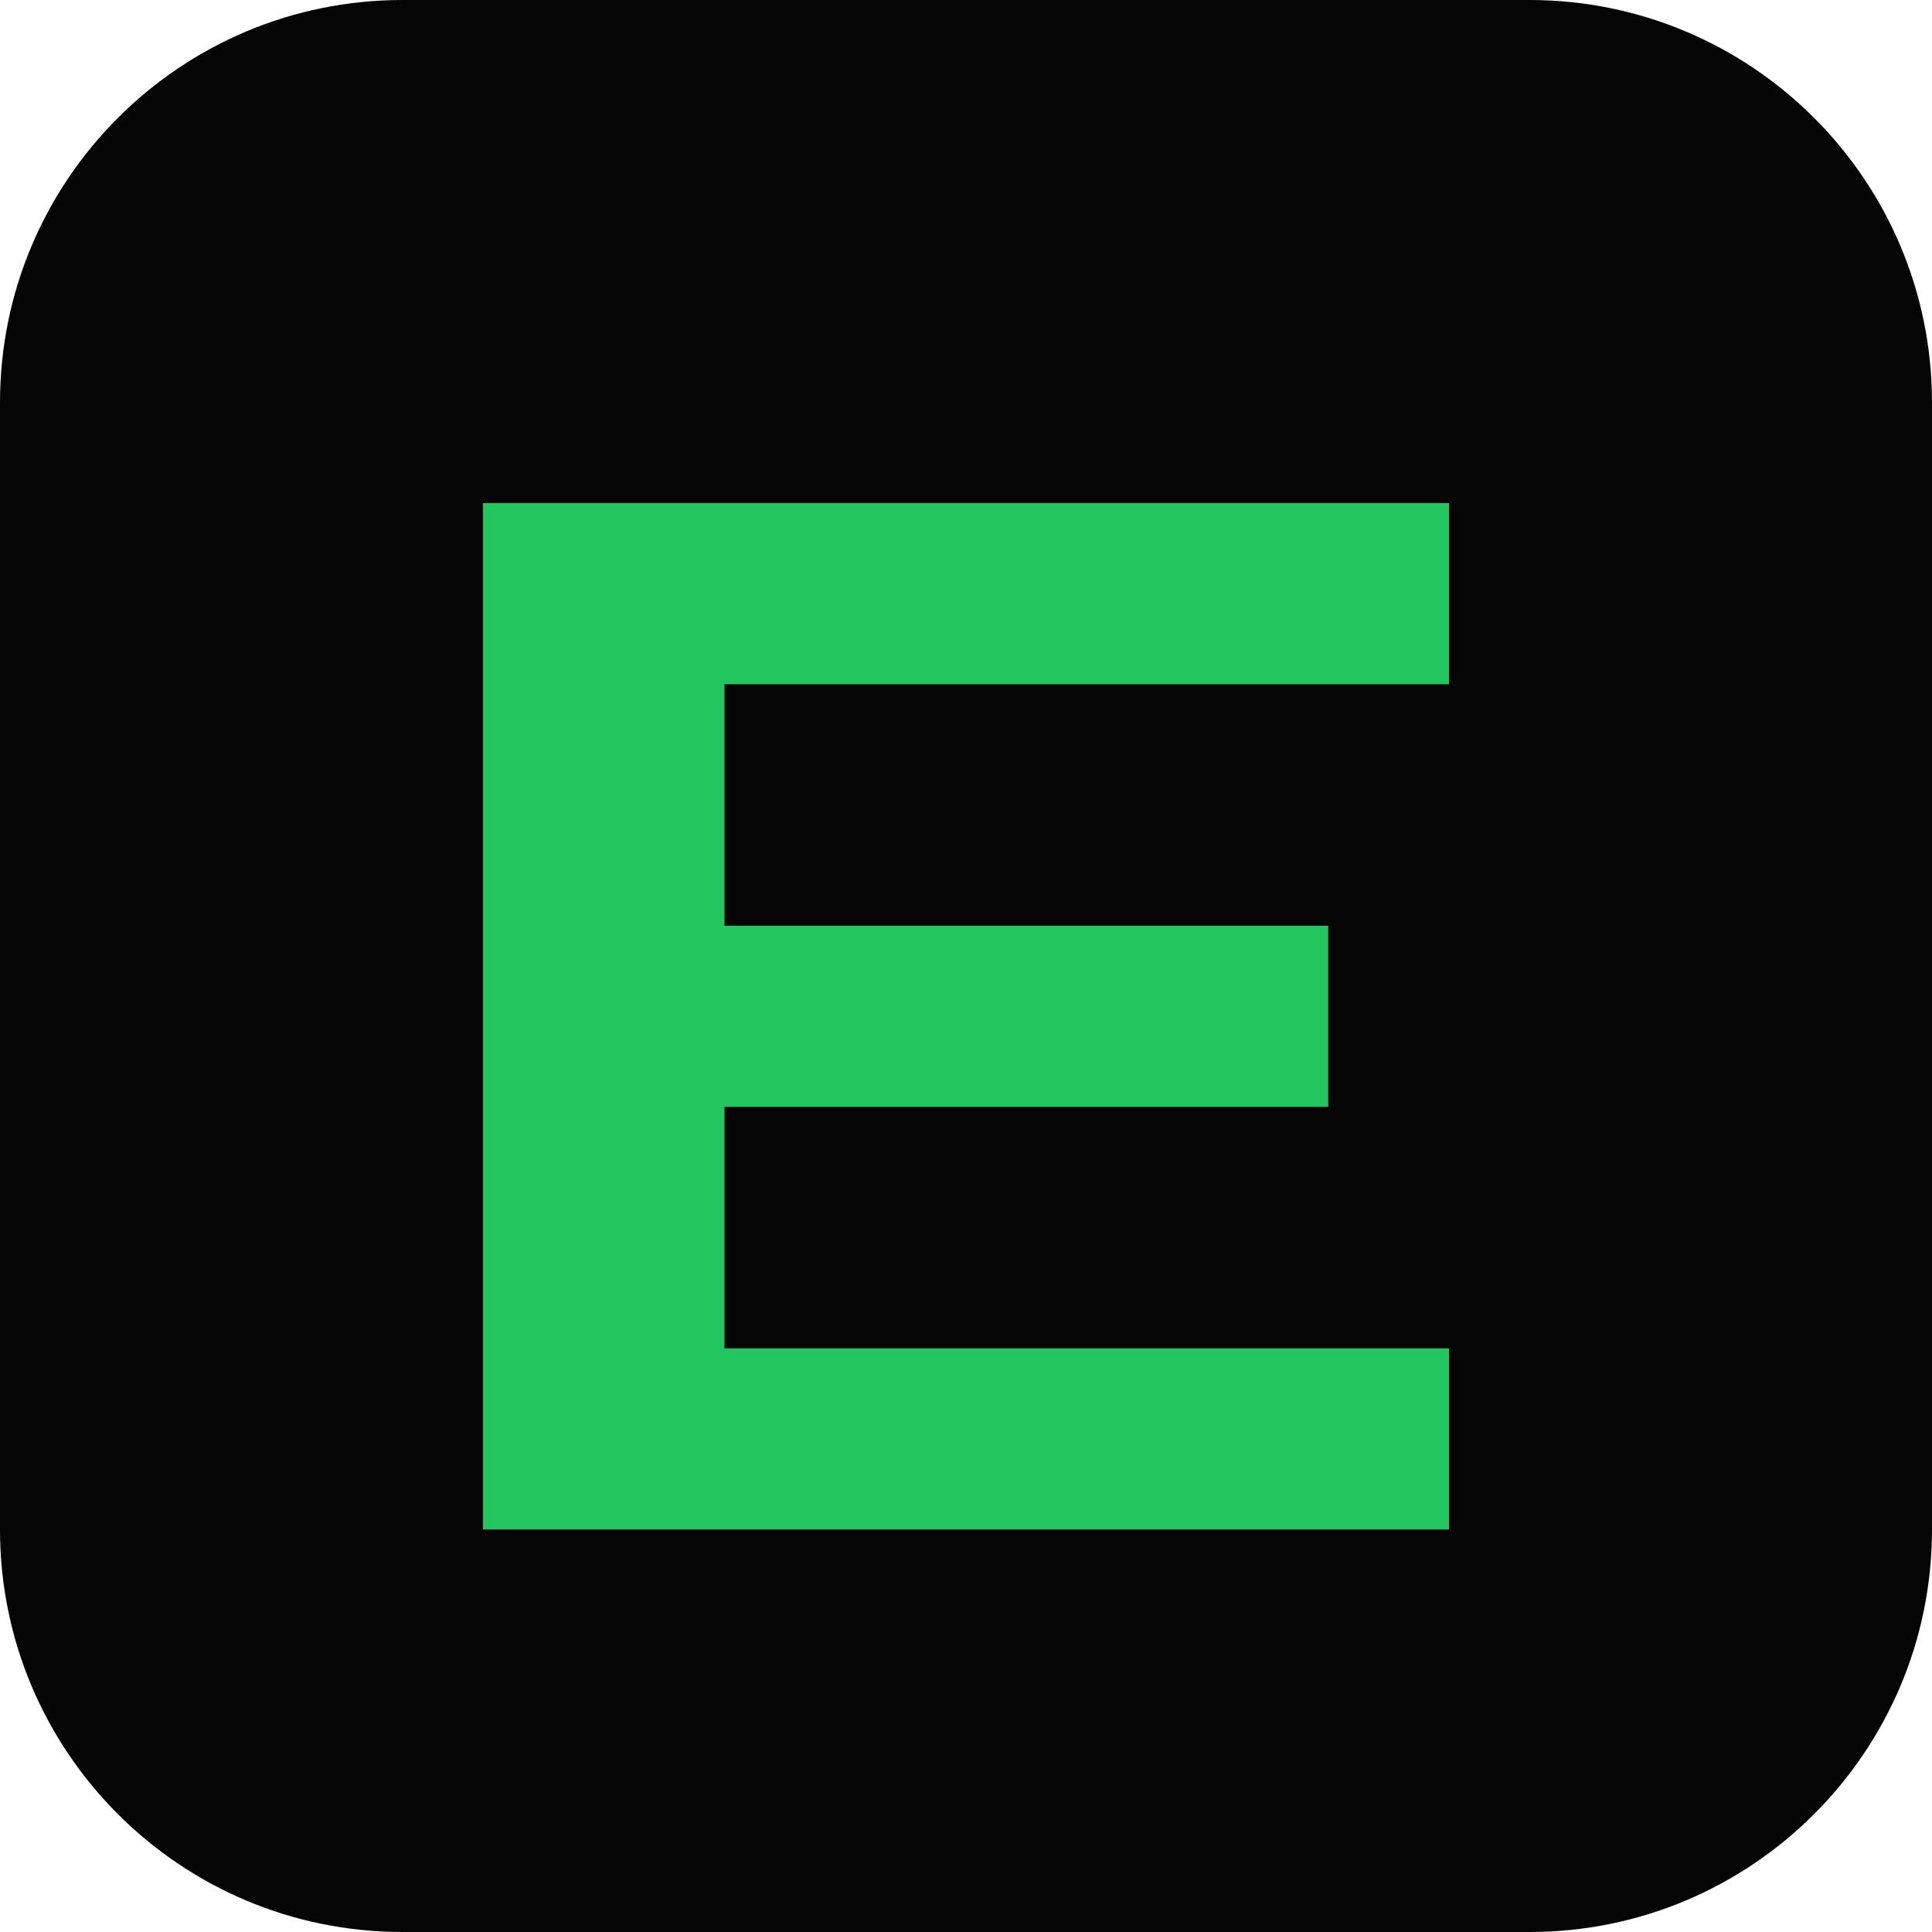
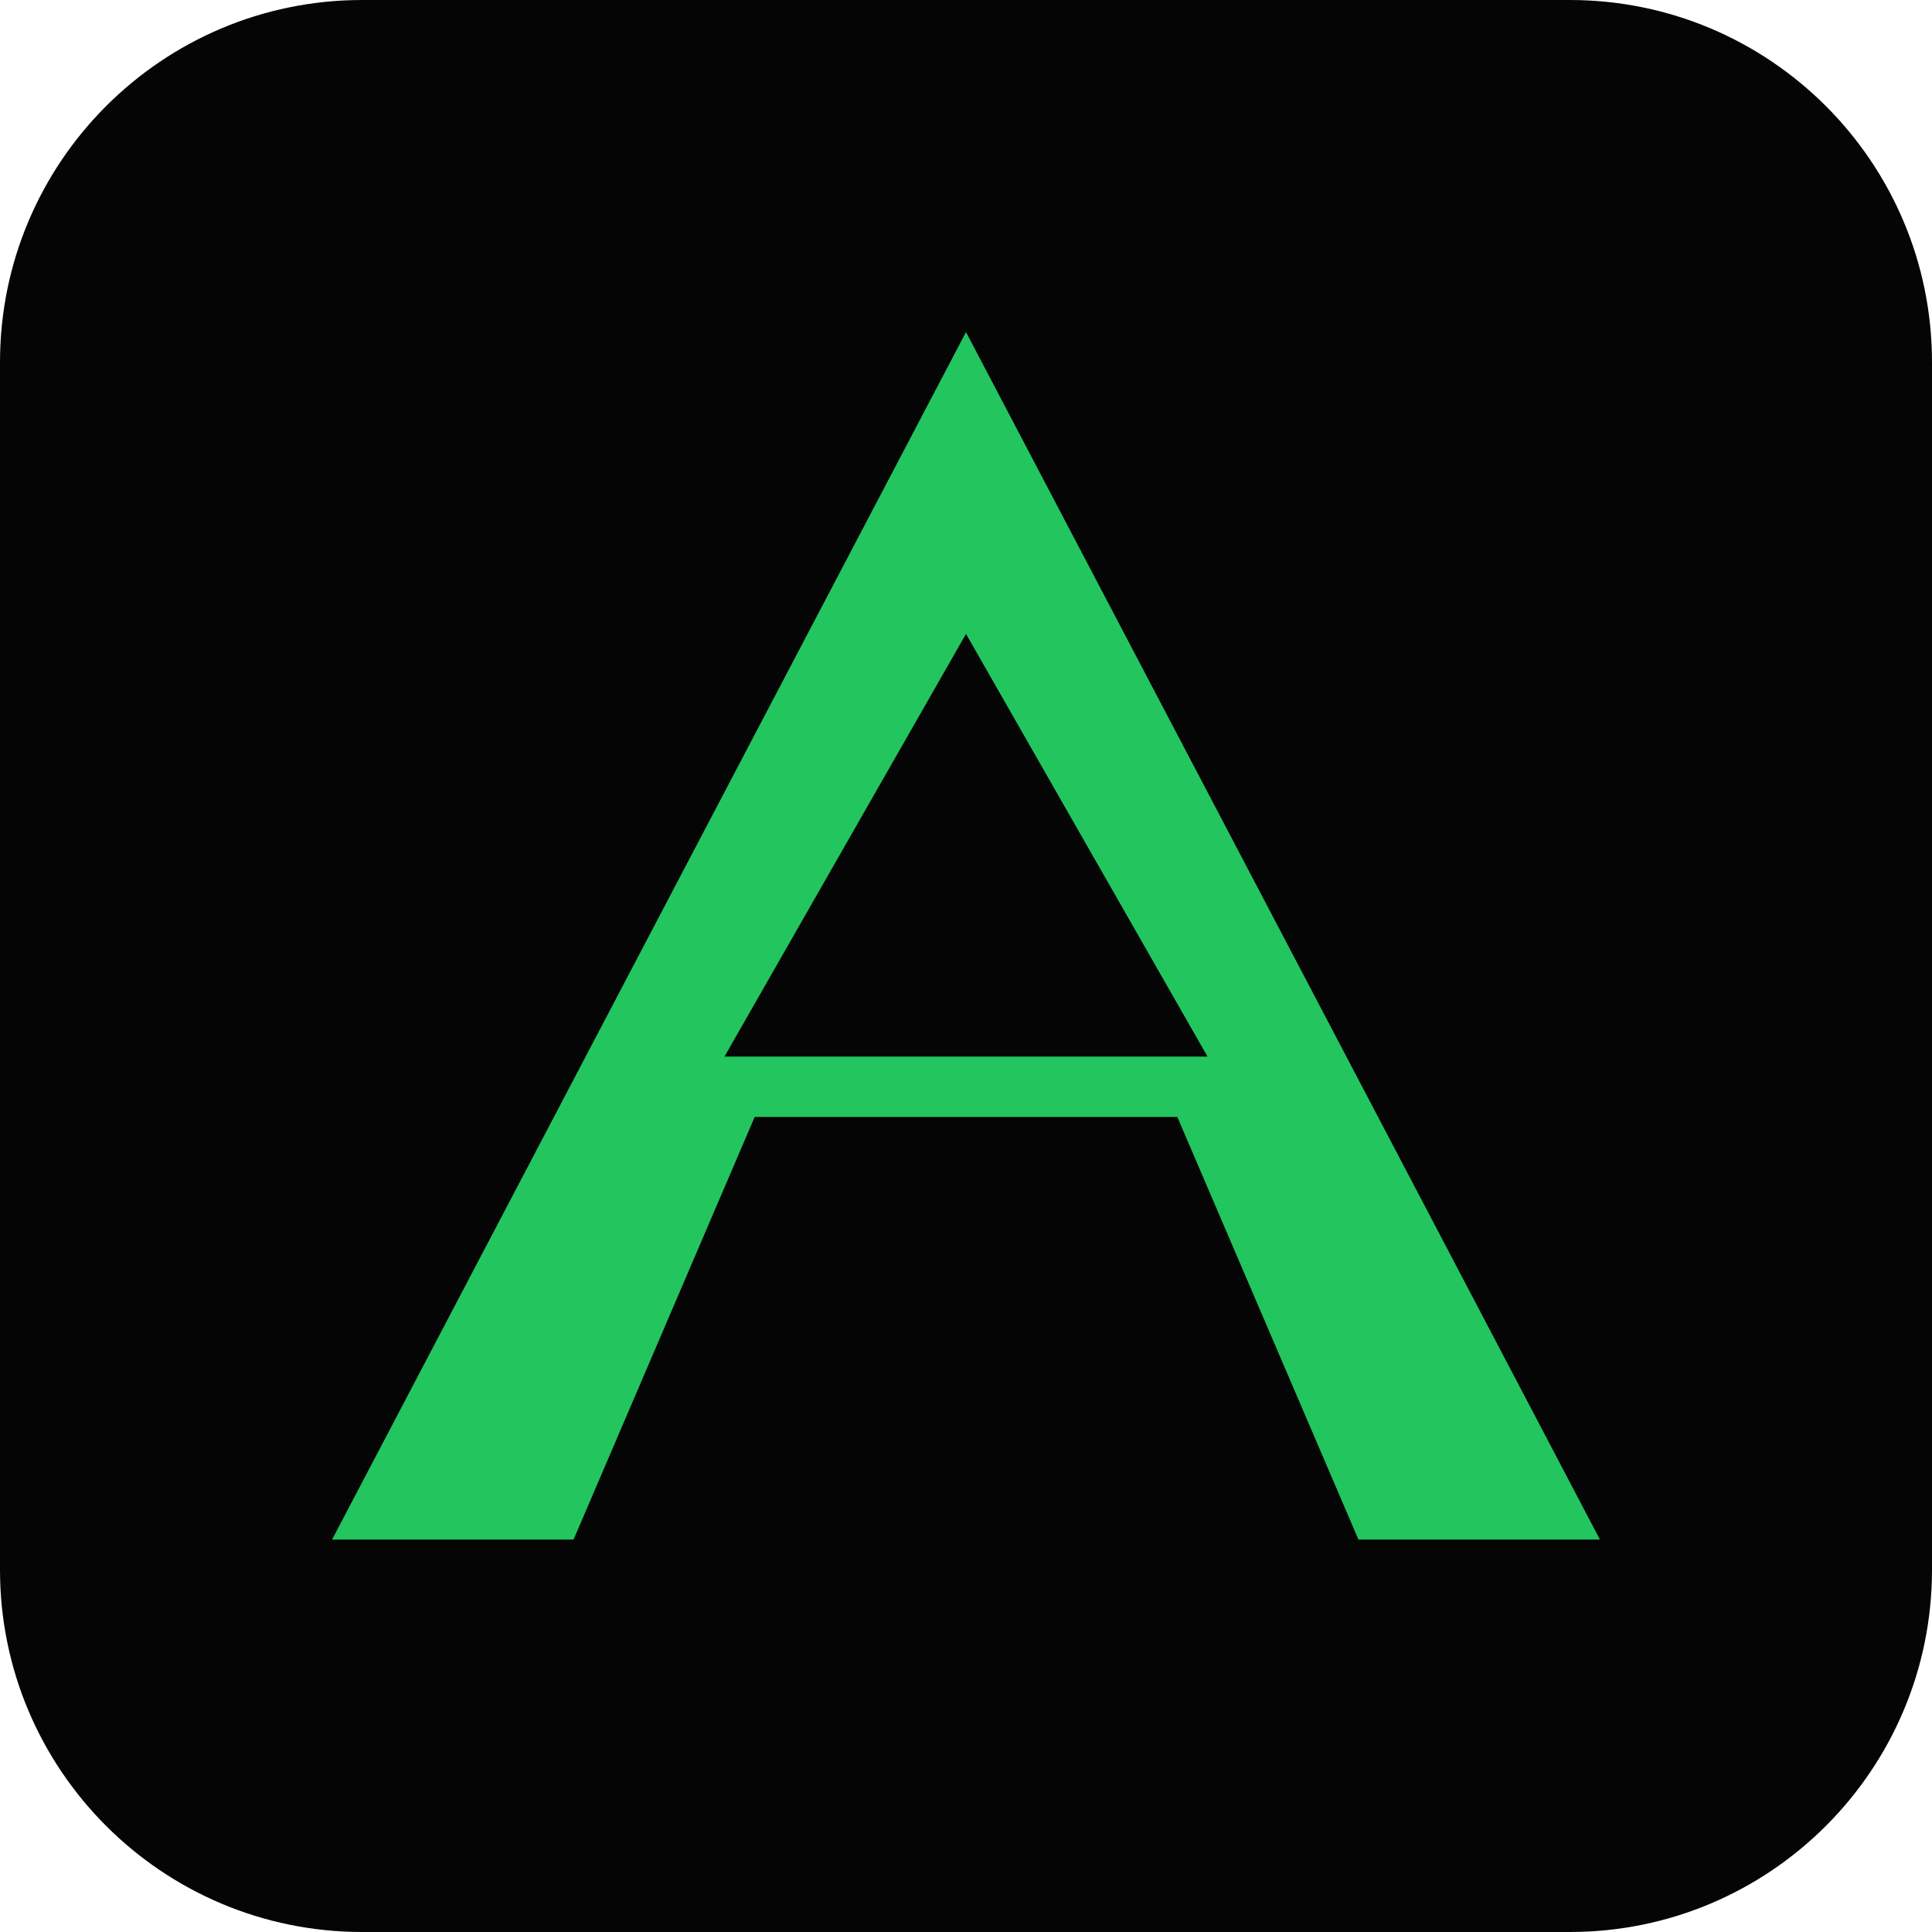
- <svg xmlns="http://www.w3.org/2000/svg" width="192" height="192" viewBox="0 0 192 192">
-   <rect width="192" height="192" rx="40" fill="#050505" />
-   <path d="M48 50h96v18H72v24h60v18H72v24h72v18H48z" fill="#22c55e" />
+ <svg xmlns="http://www.w3.org/2000/svg" width="192" height="192" viewBox="0 0 64 64">
+   <rect width="64" height="64" rx="12" fill="#050505" />
+   <path fill="#22c55e" fill-rule="evenodd" d="M32 11 53 51H45L39 37H25L19 51H11L32 11ZM24 35H40L32 21Z" />
</svg>
